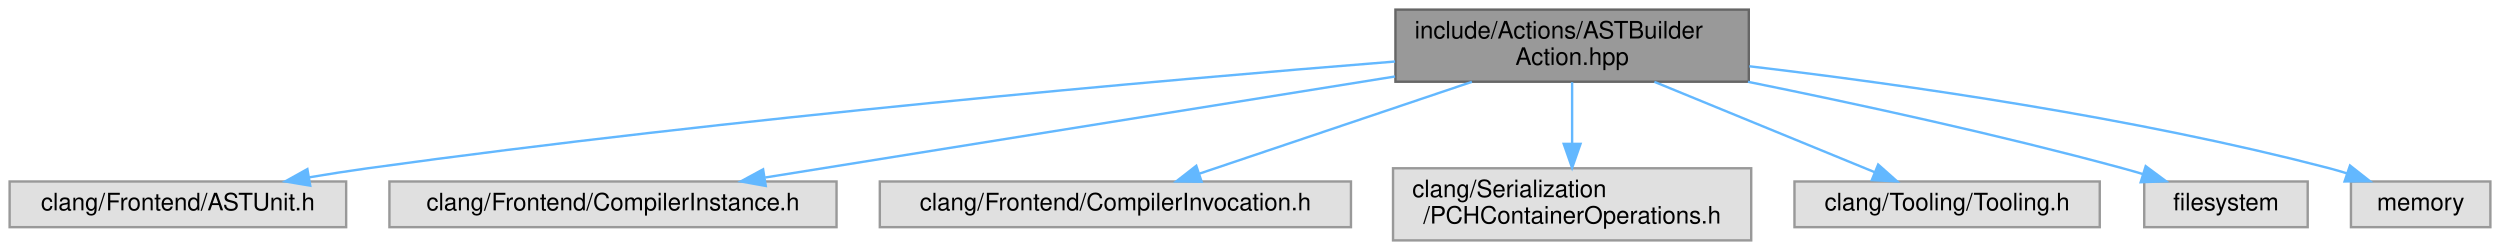
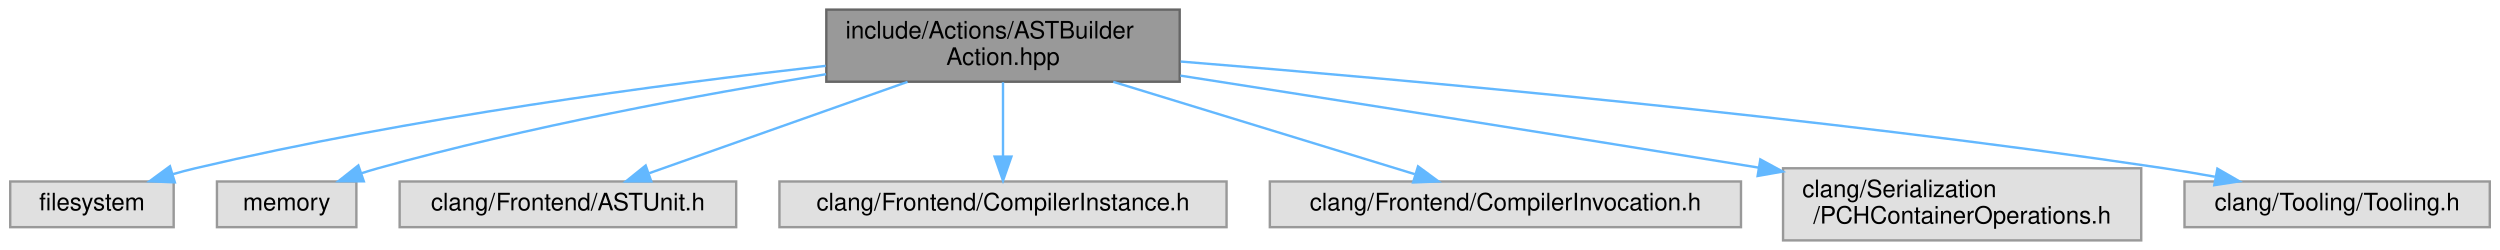
- <svg xmlns="http://www.w3.org/2000/svg" xmlns:xlink="http://www.w3.org/1999/xlink" width="1040pt" height="104pt" viewBox="0.00 0.00 1040.00 104.00">
+ <svg xmlns="http://www.w3.org/2000/svg" xmlns:xlink="http://www.w3.org/1999/xlink" width="1040pt" height="104pt" viewBox="0.00 0.00 1039.50 104.00">
  <g id="graph0" class="graph" transform="scale(1 1) rotate(0) translate(4 100)">
    <g id="Node000001" class="node">
      <g id="a_Node000001">
        <a xlink:title=" ">
-           <polygon fill="#999999" stroke="#666666" points="723.5,-96 576.5,-96 576.5,-66 723.5,-66 723.5,-96" />
-           <text text-anchor="start" x="584.5" y="-84" font-family="Helvetica,sans-Serif" font-size="10.00">include/Actions/ASTBuilder</text>
-           <text text-anchor="middle" x="650" y="-73" font-family="Helvetica,sans-Serif" font-size="10.00">Action.hpp</text>
+           <polygon fill="#999999" stroke="#666666" points="486.5,-96 339.5,-96 339.5,-66 486.5,-66 486.5,-96" />
+           <text text-anchor="start" x="347.5" y="-84" font-family="Helvetica,sans-Serif" font-size="10.00">include/Actions/ASTBuilder</text>
+           <text text-anchor="middle" x="413" y="-73" font-family="Helvetica,sans-Serif" font-size="10.00">Action.hpp</text>
        </a>
      </g>
    </g>
    <g id="Node000002" class="node">
      <g id="a_Node000002">
        <a xlink:title=" ">
-           <polygon fill="#e0e0e0" stroke="#999999" points="140,-24.5 0,-24.5 0,-5.5 140,-5.5 140,-24.5" />
-           <text text-anchor="middle" x="70" y="-12.5" font-family="Helvetica,sans-Serif" font-size="10.00">clang/Frontend/ASTUnit.h</text>
+           <polygon fill="#e0e0e0" stroke="#999999" points="68,-24.5 0,-24.5 0,-5.5 68,-5.5 68,-24.5" />
+           <text text-anchor="middle" x="34" y="-12.5" font-family="Helvetica,sans-Serif" font-size="10.00">filesystem</text>
        </a>
      </g>
    </g>
    <g id="edge1_Node000001_Node000002" class="edge">
      <g id="a_edge1_Node000001_Node000002">
        <a xlink:title=" ">
-           <path fill="none" stroke="#63b8ff" d="M576.36,-74.41C478.5,-66.58 300.31,-50.93 149,-30 141.05,-28.9 132.69,-27.59 124.49,-26.21" />
-           <polygon fill="#63b8ff" stroke="#63b8ff" points="125.06,-22.76 114.61,-24.52 123.87,-29.66 125.06,-22.76" />
+           <path fill="none" stroke="#63b8ff" d="M339.25,-72.61C270.72,-64.91 166.12,-50.98 77,-30 73.96,-29.29 70.84,-28.46 67.72,-27.56" />
+           <polygon fill="#63b8ff" stroke="#63b8ff" points="68.49,-24.14 57.91,-24.57 66.45,-30.84 68.49,-24.14" />
        </a>
      </g>
    </g>
    <g id="Node000003" class="node">
      <g id="a_Node000003">
        <a xlink:title=" ">
-           <polygon fill="#e0e0e0" stroke="#999999" points="344,-24.5 158,-24.5 158,-5.5 344,-5.5 344,-24.5" />
-           <text text-anchor="middle" x="251" y="-12.5" font-family="Helvetica,sans-Serif" font-size="10.00">clang/Frontend/CompilerInstance.h</text>
+           <polygon fill="#e0e0e0" stroke="#999999" points="144,-24.5 86,-24.5 86,-5.5 144,-5.5 144,-24.5" />
+           <text text-anchor="middle" x="115" y="-12.5" font-family="Helvetica,sans-Serif" font-size="10.00">memory</text>
        </a>
      </g>
    </g>
    <g id="edge2_Node000001_Node000003" class="edge">
      <g id="a_edge2_Node000001_Node000003">
        <a xlink:title=" ">
-           <path fill="none" stroke="#63b8ff" d="M576.35,-68.19C501.13,-56.12 385.56,-37.58 314.31,-26.16" />
-           <polygon fill="#63b8ff" stroke="#63b8ff" points="314.56,-22.65 304.13,-24.52 313.45,-29.56 314.56,-22.65" />
+           <path fill="none" stroke="#63b8ff" d="M339.41,-69.14C286.94,-60.59 215,-47.26 153,-30 150.71,-29.36 148.37,-28.65 146.02,-27.9" />
+           <polygon fill="#63b8ff" stroke="#63b8ff" points="147.1,-24.56 136.5,-24.61 144.82,-31.18 147.1,-24.56" />
        </a>
      </g>
    </g>
    <g id="Node000004" class="node">
      <g id="a_Node000004">
        <a xlink:title=" ">
-           <polygon fill="#e0e0e0" stroke="#999999" points="558,-24.5 362,-24.5 362,-5.5 558,-5.5 558,-24.5" />
-           <text text-anchor="middle" x="460" y="-12.5" font-family="Helvetica,sans-Serif" font-size="10.00">clang/Frontend/CompilerInvocation.h</text>
+           <polygon fill="#e0e0e0" stroke="#999999" points="302,-24.5 162,-24.5 162,-5.5 302,-5.5 302,-24.5" />
+           <text text-anchor="middle" x="232" y="-12.5" font-family="Helvetica,sans-Serif" font-size="10.00">clang/Frontend/ASTUnit.h</text>
        </a>
      </g>
    </g>
    <g id="edge3_Node000001_Node000004" class="edge">
      <g id="a_edge3_Node000001_Node000004">
        <a xlink:title=" ">
-           <path fill="none" stroke="#63b8ff" d="M608.3,-65.95C574.4,-54.53 527.09,-38.6 495.1,-27.82" />
-           <polygon fill="#63b8ff" stroke="#63b8ff" points="495.88,-24.39 485.29,-24.52 493.65,-31.03 495.88,-24.39" />
+           <path fill="none" stroke="#63b8ff" d="M373.28,-65.95C341.12,-54.58 296.3,-38.74 265.83,-27.96" />
+           <polygon fill="#63b8ff" stroke="#63b8ff" points="266.68,-24.55 256.09,-24.52 264.35,-31.15 266.68,-24.55" />
        </a>
      </g>
    </g>
    <g id="Node000005" class="node">
      <g id="a_Node000005">
        <a xlink:title=" ">
-           <polygon fill="#e0e0e0" stroke="#999999" points="724.5,-30 575.5,-30 575.5,0 724.5,0 724.5,-30" />
-           <text text-anchor="start" x="583.5" y="-18" font-family="Helvetica,sans-Serif" font-size="10.00">clang/Serialization</text>
-           <text text-anchor="middle" x="650" y="-7" font-family="Helvetica,sans-Serif" font-size="10.00">/PCHContainerOperations.h</text>
+           <polygon fill="#e0e0e0" stroke="#999999" points="506,-24.5 320,-24.5 320,-5.5 506,-5.5 506,-24.5" />
+           <text text-anchor="middle" x="413" y="-12.5" font-family="Helvetica,sans-Serif" font-size="10.00">clang/Frontend/CompilerInstance.h</text>
        </a>
      </g>
    </g>
    <g id="edge4_Node000001_Node000005" class="edge">
      <g id="a_edge4_Node000001_Node000005">
        <a xlink:title=" ">
-           <path fill="none" stroke="#63b8ff" d="M650,-65.8C650,-58.34 650,-48.99 650,-40.41" />
-           <polygon fill="#63b8ff" stroke="#63b8ff" points="653.5,-40.16 650,-30.16 646.5,-40.16 653.5,-40.16" />
+           <path fill="none" stroke="#63b8ff" d="M413,-65.8C413,-56.7 413,-44.79 413,-34.9" />
+           <polygon fill="#63b8ff" stroke="#63b8ff" points="416.5,-34.84 413,-24.84 409.5,-34.84 416.5,-34.84" />
        </a>
      </g>
    </g>
    <g id="Node000006" class="node">
      <g id="a_Node000006">
        <a xlink:title=" ">
-           <polygon fill="#e0e0e0" stroke="#999999" points="869.5,-24.5 742.5,-24.5 742.5,-5.5 869.5,-5.5 869.5,-24.5" />
-           <text text-anchor="middle" x="806" y="-12.5" font-family="Helvetica,sans-Serif" font-size="10.00">clang/Tooling/Tooling.h</text>
+           <polygon fill="#e0e0e0" stroke="#999999" points="720,-24.5 524,-24.5 524,-5.5 720,-5.5 720,-24.5" />
+           <text text-anchor="middle" x="622" y="-12.5" font-family="Helvetica,sans-Serif" font-size="10.00">clang/Frontend/CompilerInvocation.h</text>
        </a>
      </g>
    </g>
    <g id="edge5_Node000001_Node000006" class="edge">
      <g id="a_edge5_Node000001_Node000006">
        <a xlink:title=" ">
-           <path fill="none" stroke="#63b8ff" d="M684.23,-65.95C711.59,-54.73 749.57,-39.15 775.81,-28.39" />
-           <polygon fill="#63b8ff" stroke="#63b8ff" points="777.32,-31.55 785.24,-24.52 774.66,-25.07 777.32,-31.55" />
+           <path fill="none" stroke="#63b8ff" d="M458.87,-65.95C496.49,-54.43 549.1,-38.32 584.3,-27.54" />
+           <polygon fill="#63b8ff" stroke="#63b8ff" points="585.65,-30.79 594.19,-24.52 583.6,-24.1 585.65,-30.79" />
        </a>
      </g>
    </g>
    <g id="Node000007" class="node">
      <g id="a_Node000007">
        <a xlink:title=" ">
-           <polygon fill="#e0e0e0" stroke="#999999" points="956,-24.5 888,-24.5 888,-5.5 956,-5.5 956,-24.5" />
-           <text text-anchor="middle" x="922" y="-12.5" font-family="Helvetica,sans-Serif" font-size="10.00">filesystem</text>
+           <polygon fill="#e0e0e0" stroke="#999999" points="886.5,-30 737.5,-30 737.5,0 886.5,0 886.5,-30" />
+           <text text-anchor="start" x="745.5" y="-18" font-family="Helvetica,sans-Serif" font-size="10.00">clang/Serialization</text>
+           <text text-anchor="middle" x="812" y="-7" font-family="Helvetica,sans-Serif" font-size="10.00">/PCHContainerOperations.h</text>
        </a>
      </g>
    </g>
    <g id="edge6_Node000001_Node000007" class="edge">
      <g id="a_edge6_Node000001_Node000007">
        <a xlink:title=" ">
-           <path fill="none" stroke="#63b8ff" d="M723.16,-65.96C768.34,-56.82 827.35,-44.01 879,-30 881.77,-29.25 884.63,-28.43 887.49,-27.57" />
-           <polygon fill="#63b8ff" stroke="#63b8ff" points="888.61,-30.88 897.12,-24.57 886.53,-24.2 888.61,-30.88" />
+           <path fill="none" stroke="#63b8ff" d="M486.78,-68.54C548.53,-58.9 639.25,-44.63 727.44,-30.25" />
+           <polygon fill="#63b8ff" stroke="#63b8ff" points="728.04,-33.69 737.35,-28.63 726.92,-26.79 728.04,-33.69" />
        </a>
      </g>
    </g>
    <g id="Node000008" class="node">
      <g id="a_Node000008">
        <a xlink:title=" ">
-           <polygon fill="#e0e0e0" stroke="#999999" points="1032,-24.5 974,-24.5 974,-5.5 1032,-5.5 1032,-24.5" />
-           <text text-anchor="middle" x="1003" y="-12.5" font-family="Helvetica,sans-Serif" font-size="10.00">memory</text>
+           <polygon fill="#e0e0e0" stroke="#999999" points="1031.5,-24.5 904.5,-24.5 904.5,-5.5 1031.5,-5.5 1031.5,-24.5" />
+           <text text-anchor="middle" x="968" y="-12.5" font-family="Helvetica,sans-Serif" font-size="10.00">clang/Tooling/Tooling.h</text>
        </a>
      </g>
    </g>
    <g id="edge7_Node000001_Node000008" class="edge">
      <g id="a_edge7_Node000001_Node000008">
        <a xlink:title=" ">
-           <path fill="none" stroke="#63b8ff" d="M723.72,-72.43C788.1,-64.85 883.69,-51.21 965,-30 967.44,-29.36 969.94,-28.63 972.44,-27.84" />
-           <polygon fill="#63b8ff" stroke="#63b8ff" points="973.6,-31.14 981.93,-24.59 971.34,-24.52 973.6,-31.14" />
+           <path fill="none" stroke="#63b8ff" d="M486.9,-74.4C581.88,-66.74 751.74,-51.45 896,-30 902.85,-28.98 910.05,-27.76 917.13,-26.48" />
+           <polygon fill="#63b8ff" stroke="#63b8ff" points="918.18,-29.84 927.37,-24.56 916.89,-22.96 918.18,-29.84" />
        </a>
      </g>
    </g>
  </g>
</svg>
